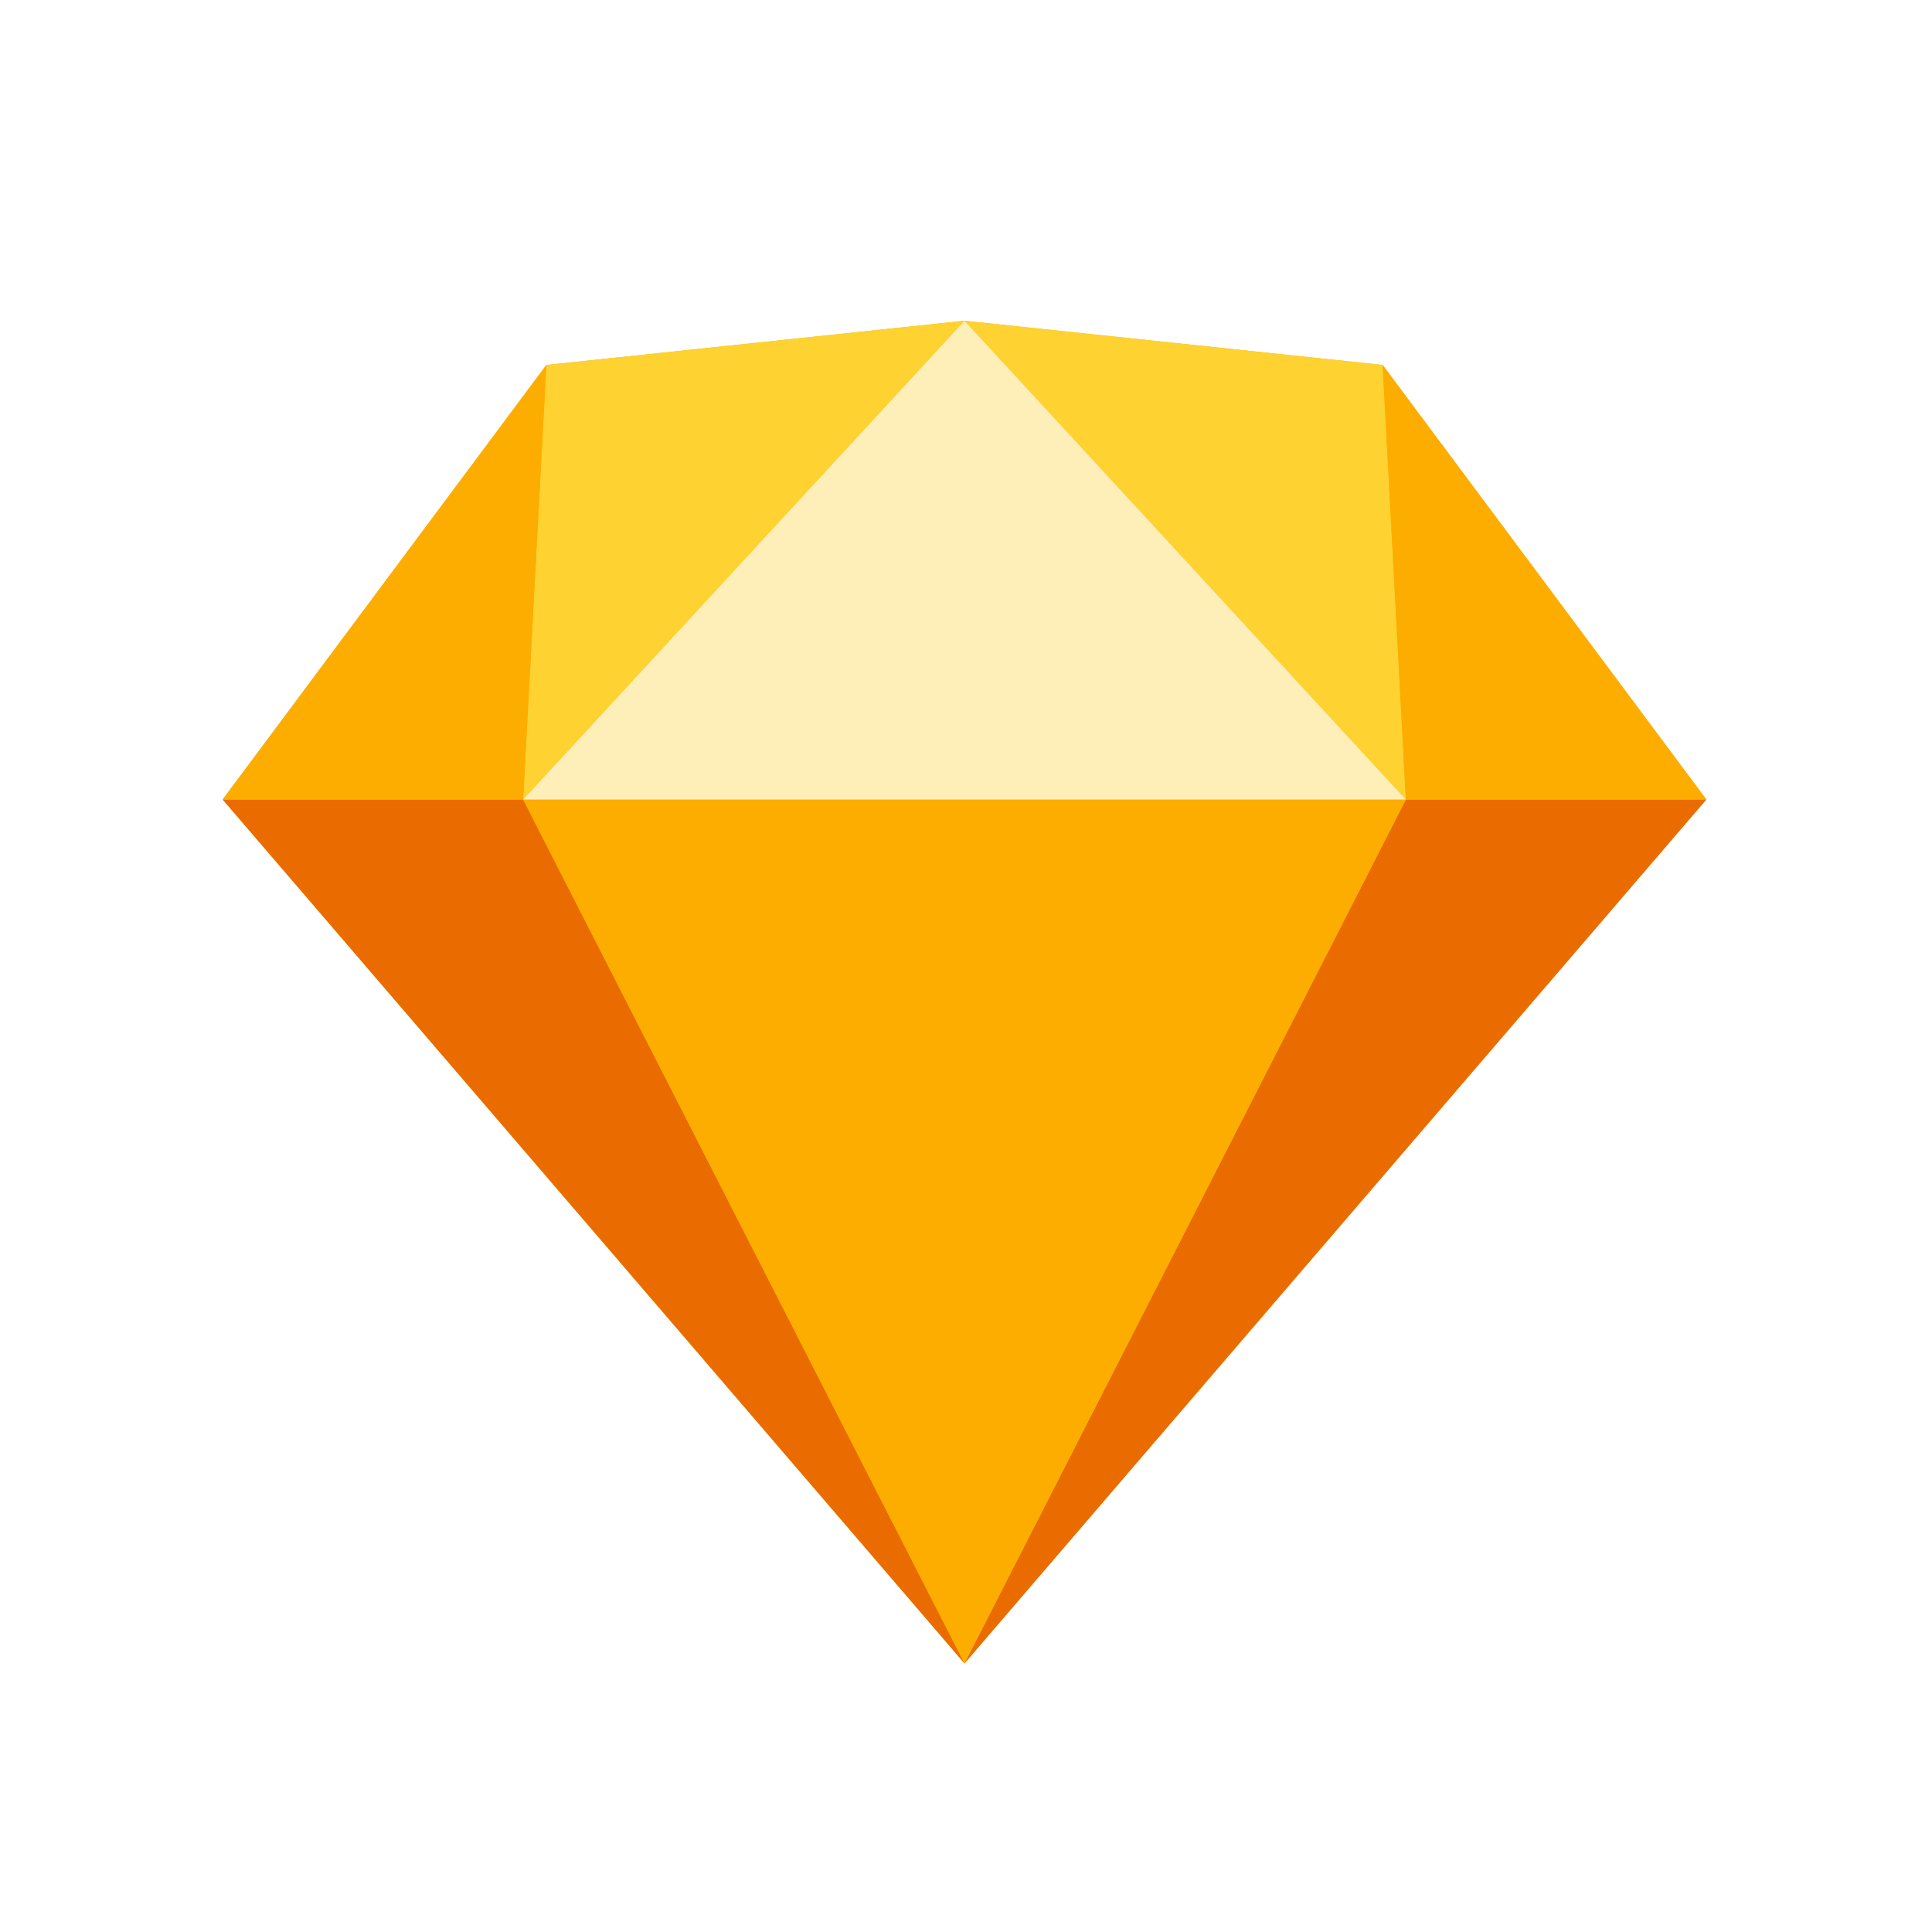
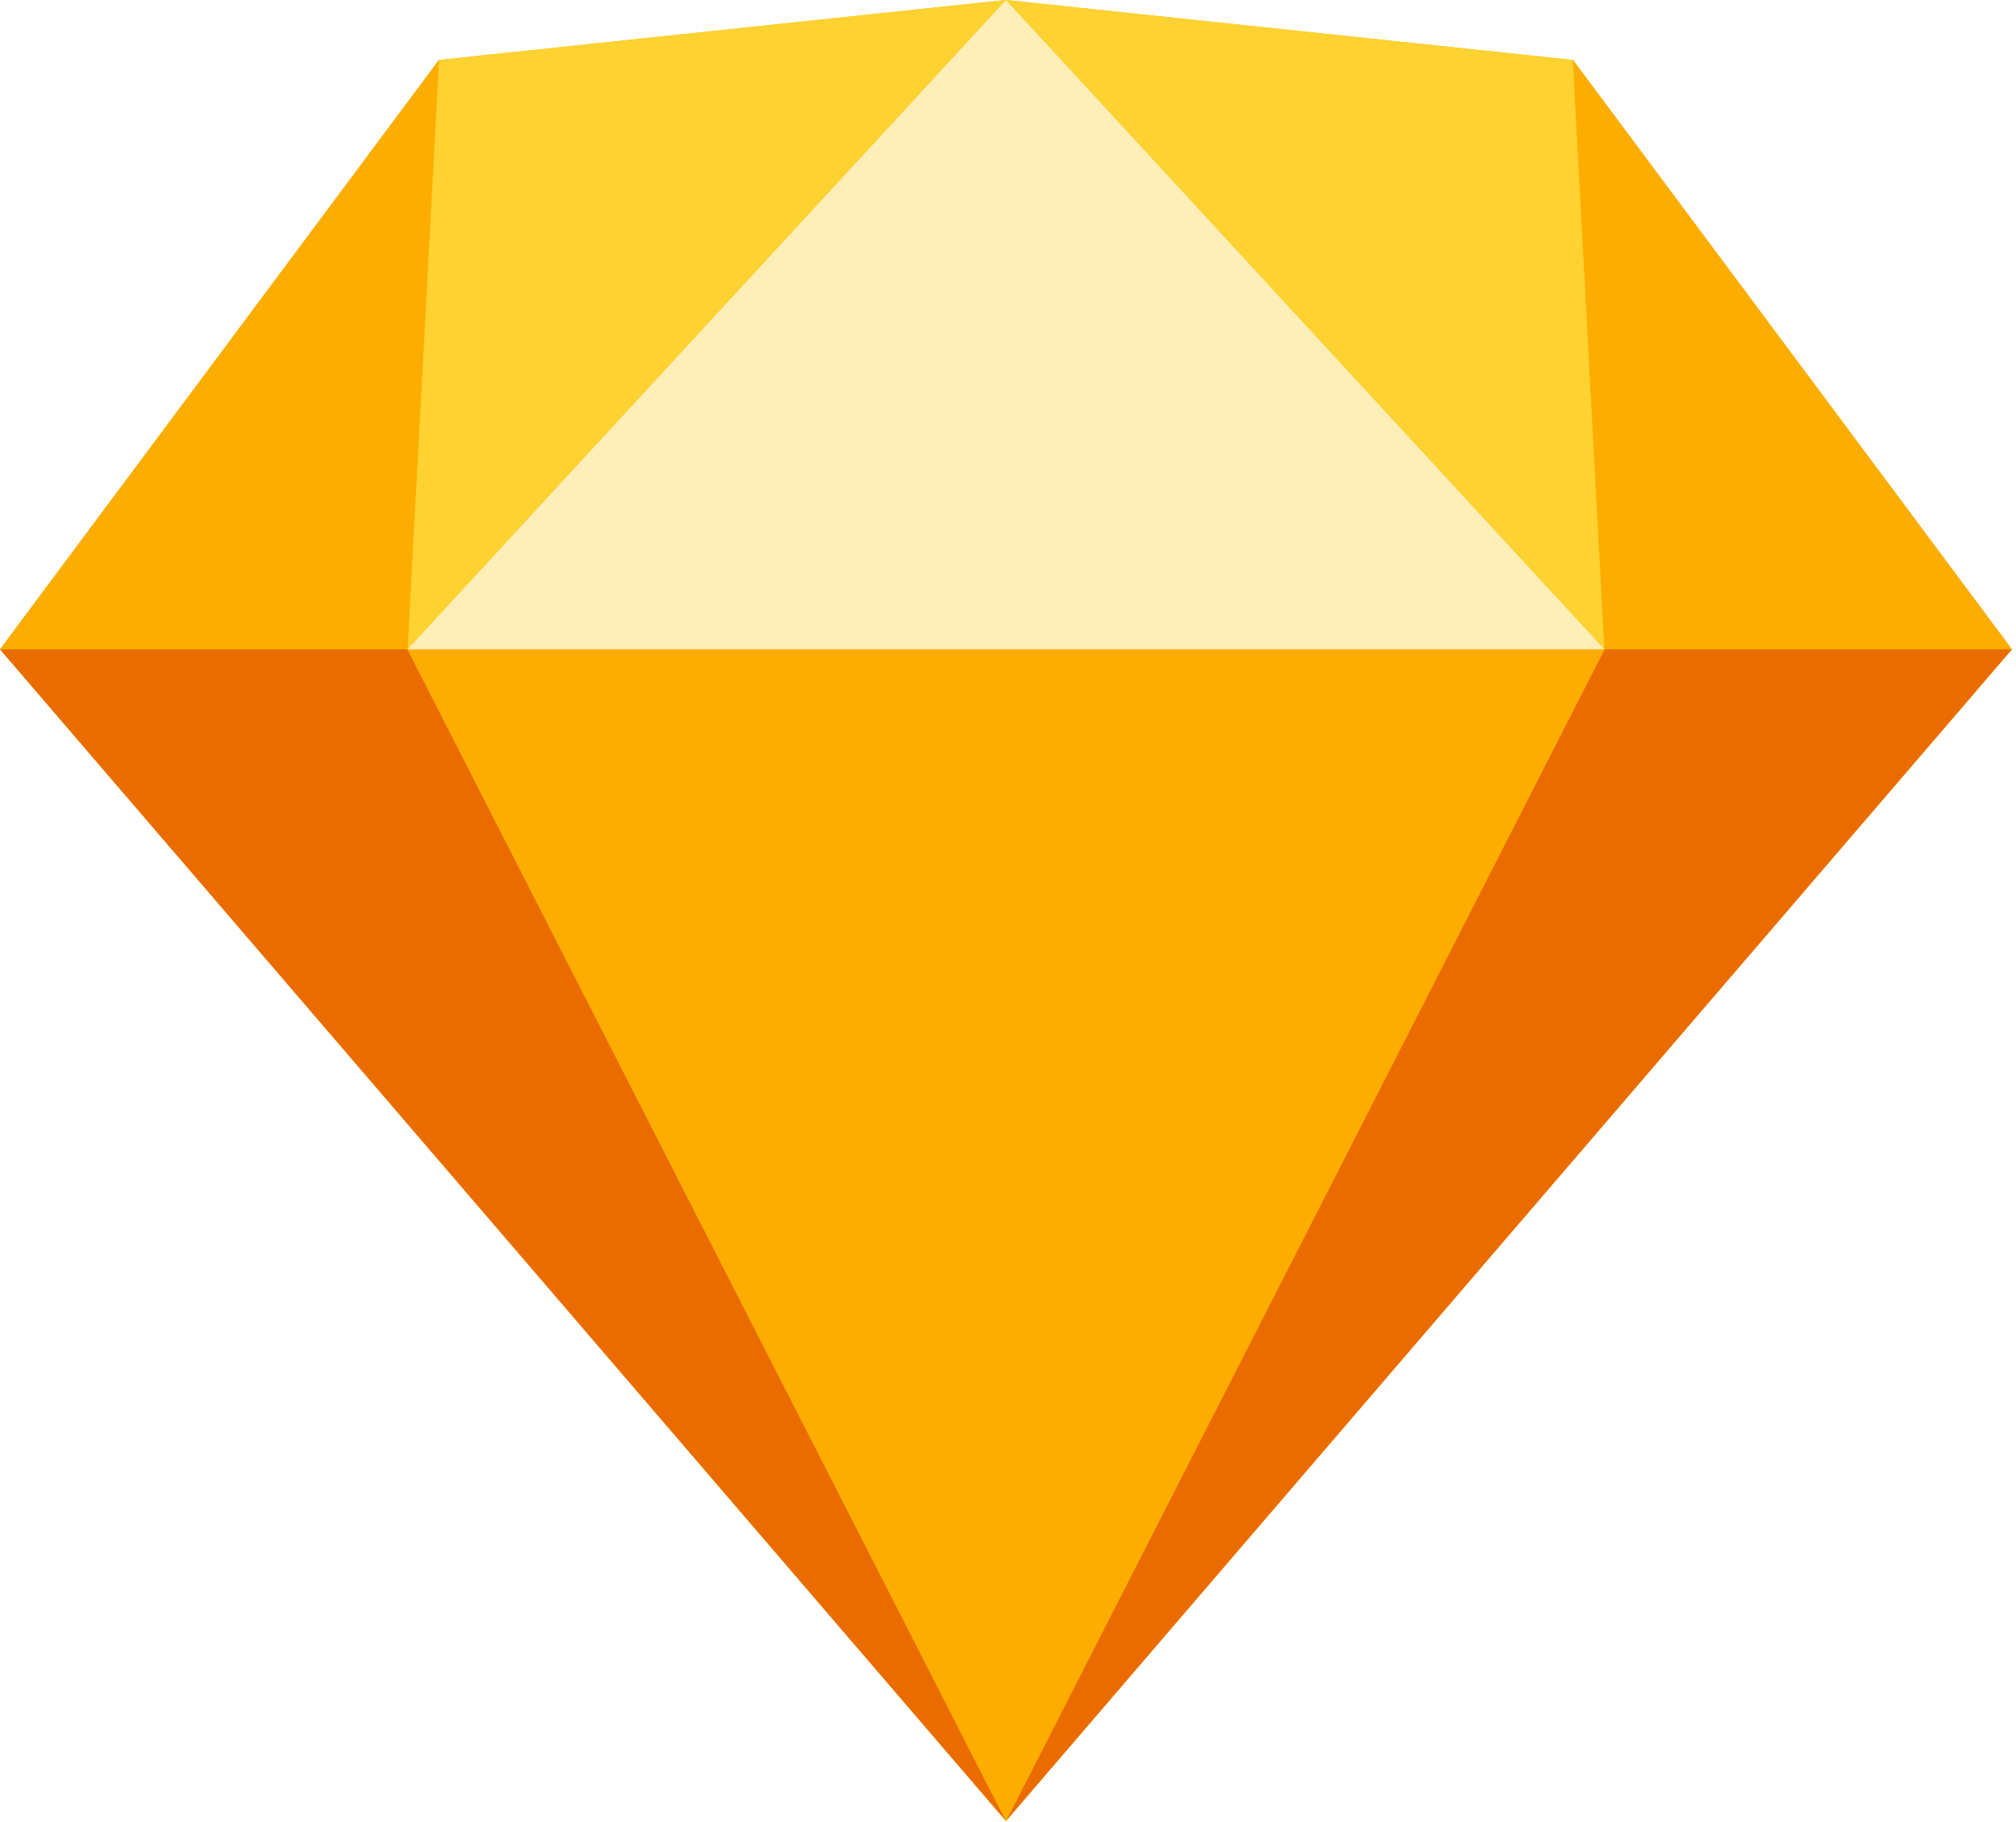
- <svg xmlns="http://www.w3.org/2000/svg" viewBox="0 0 512 512" style="background:#fff">
-   <g fill="none" fill-rule="evenodd">
-     <path d="M144.79,96.715 L255.603,85 L366.415,96.715 L452.206,211.881 L255.603,440.823 L59,211.881 L144.79,96.715 Z" fill="#FDB300" />
-     <g transform="translate(59, 211.8811)">
-       <polygon fill="#EA6C00" points="79.634 0 196.603 228.942 0 0" />
-       <polygon fill="#EA6C00" transform="translate(294.9042, 114.471) scale(-1, 1) translate(-294.9042, -114.471)" points="276.237 0 393.206 228.942 196.603 0" />
-       <polygon fill="#FDAD00" points="79.634 0 313.572 0 196.603 228.942" />
-     </g>
-     <g transform="translate(59, 85)">
-       <polygon fill="#FDD231" points="196.603 0 85.79 11.715 79.634 126.881" />
-       <polygon fill="#FDD231" transform="translate(255.0872, 63.44054) scale(-1, 1) translate(-255.0872, -63.44054)" points="313.572 0 202.759 11.715 196.603 126.881" />
-       <polygon fill="#FDAD00" transform="translate(350.3105, 69.29812) scale(-1, 1) translate(-350.3105, -69.29812)" points="307.415 126.881 393.206 11.715 387.049 126.881" />
-       <polygon fill="#FDAD00" points="0 126.881 85.79 11.715 79.634 126.881" />
-       <polygon fill="#FEEEB7" points="196.603 0 79.634 126.881 313.572 126.881" />
+ <svg xmlns="http://www.w3.org/2000/svg" viewBox="0 0 394 356" version="1.1">
+   <g id="Artboard" stroke="none" stroke-width="1" fill="none" fill-rule="evenodd">
+     <g id="sketch-symbol" fill-rule="nonzero">
+       <polygon id="Path" fill="#FDB300" points="85.79 11.715 196.603 0 307.415 11.715 393.206 126.881 196.603 355.823 0 126.881" />
+       <g id="Group" transform="translate(0, 126.8811)">
+         <polygon id="Path" fill="#EA6C00" points="79.634 0 196.603 228.942 0 0" />
+         <polygon id="Path" fill="#EA6C00" transform="translate(294.904, 114.471) scale(-1, 1) translate(-294.904, -114.471) " points="276.236 0 393.205 228.942 196.602 0" />
+         <polygon id="Path" fill="#FDAD00" points="79.634 0 313.572 0 196.603 228.942" />
+       </g>
+       <g id="Group">
+         <polygon id="Path" fill="#FDD231" points="196.603 0 85.79 11.715 79.634 126.881" />
+         <polygon id="Path" fill="#FDD231" transform="translate(255.0869, 63.4405) scale(-1, 1) translate(-255.0869, -63.4405) " points="313.571 0 202.758 11.715 196.602 126.881" />
+         <polygon id="Path" fill="#FDAD00" transform="translate(350.3105, 69.298) scale(-1, 1) translate(-350.3105, -69.298) " points="307.415 126.881 393.206 11.715 387.049 126.881" />
+         <polygon id="Path" fill="#FDAD00" points="0 126.881 85.79 11.715 79.634 126.881" />
+         <polygon id="Path" fill="#FEEEB7" points="196.603 0 79.634 126.881 313.572 126.881" />
+       </g>
    </g>
  </g>
</svg>
